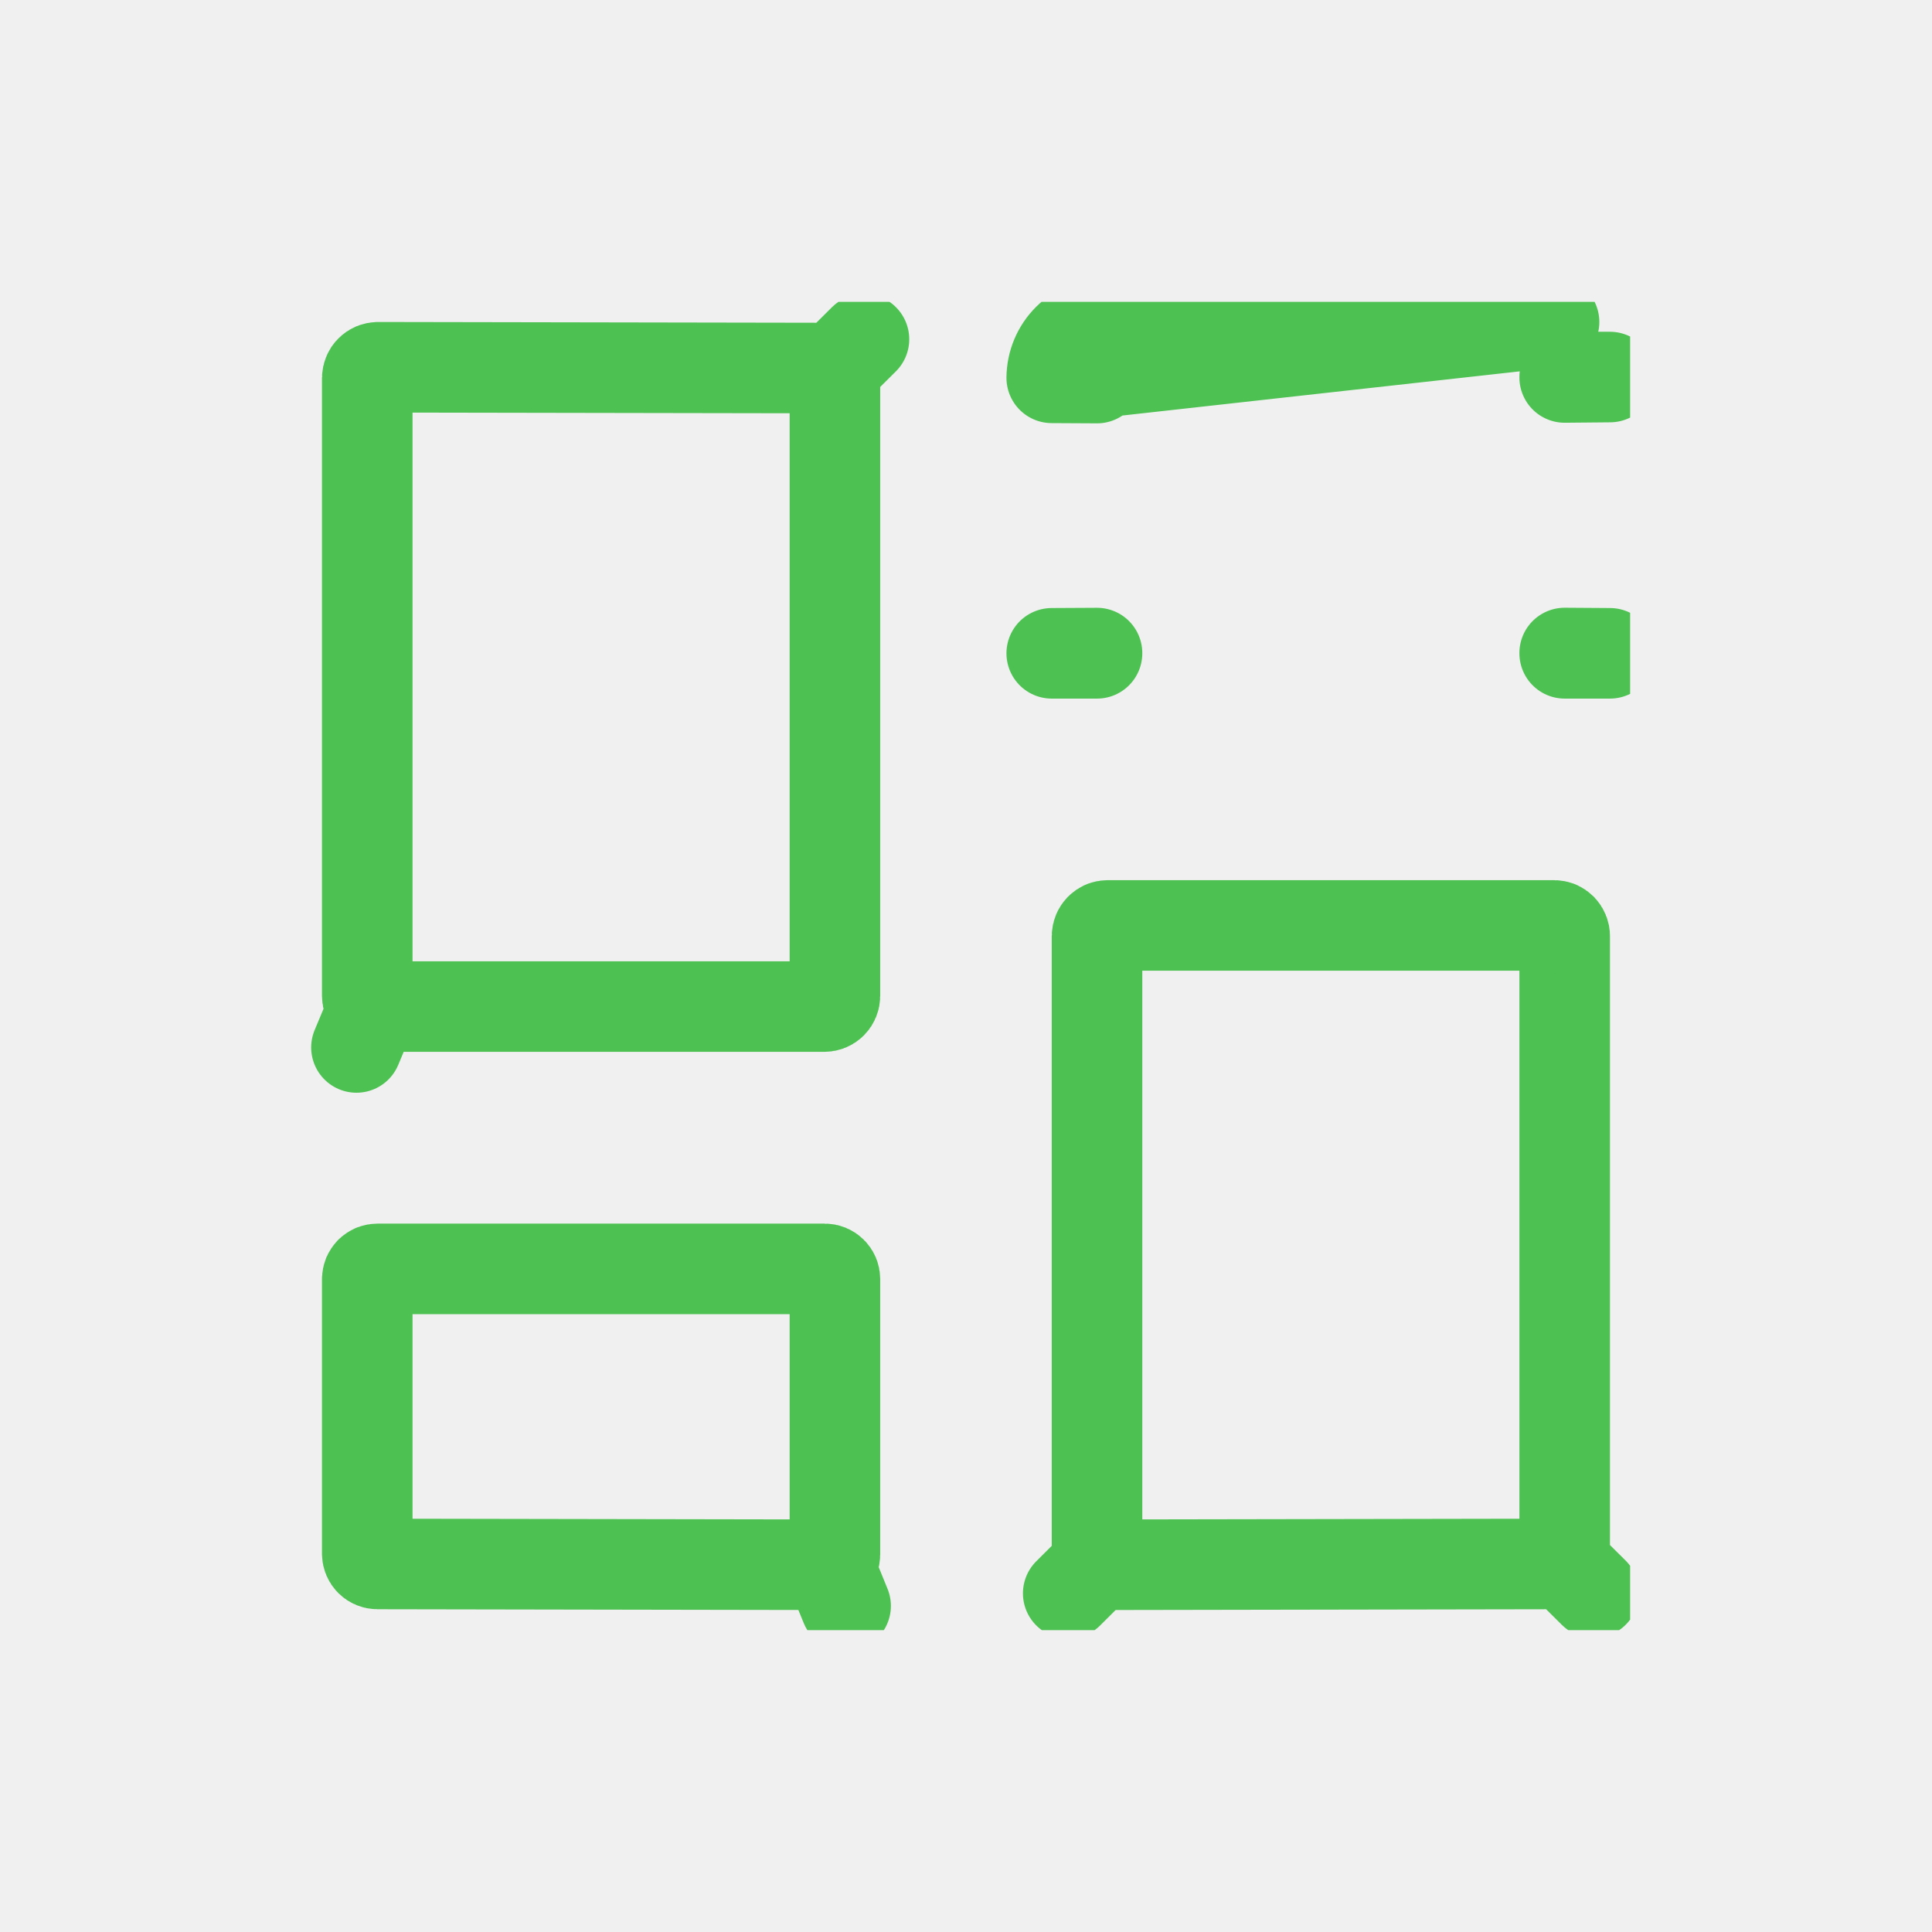
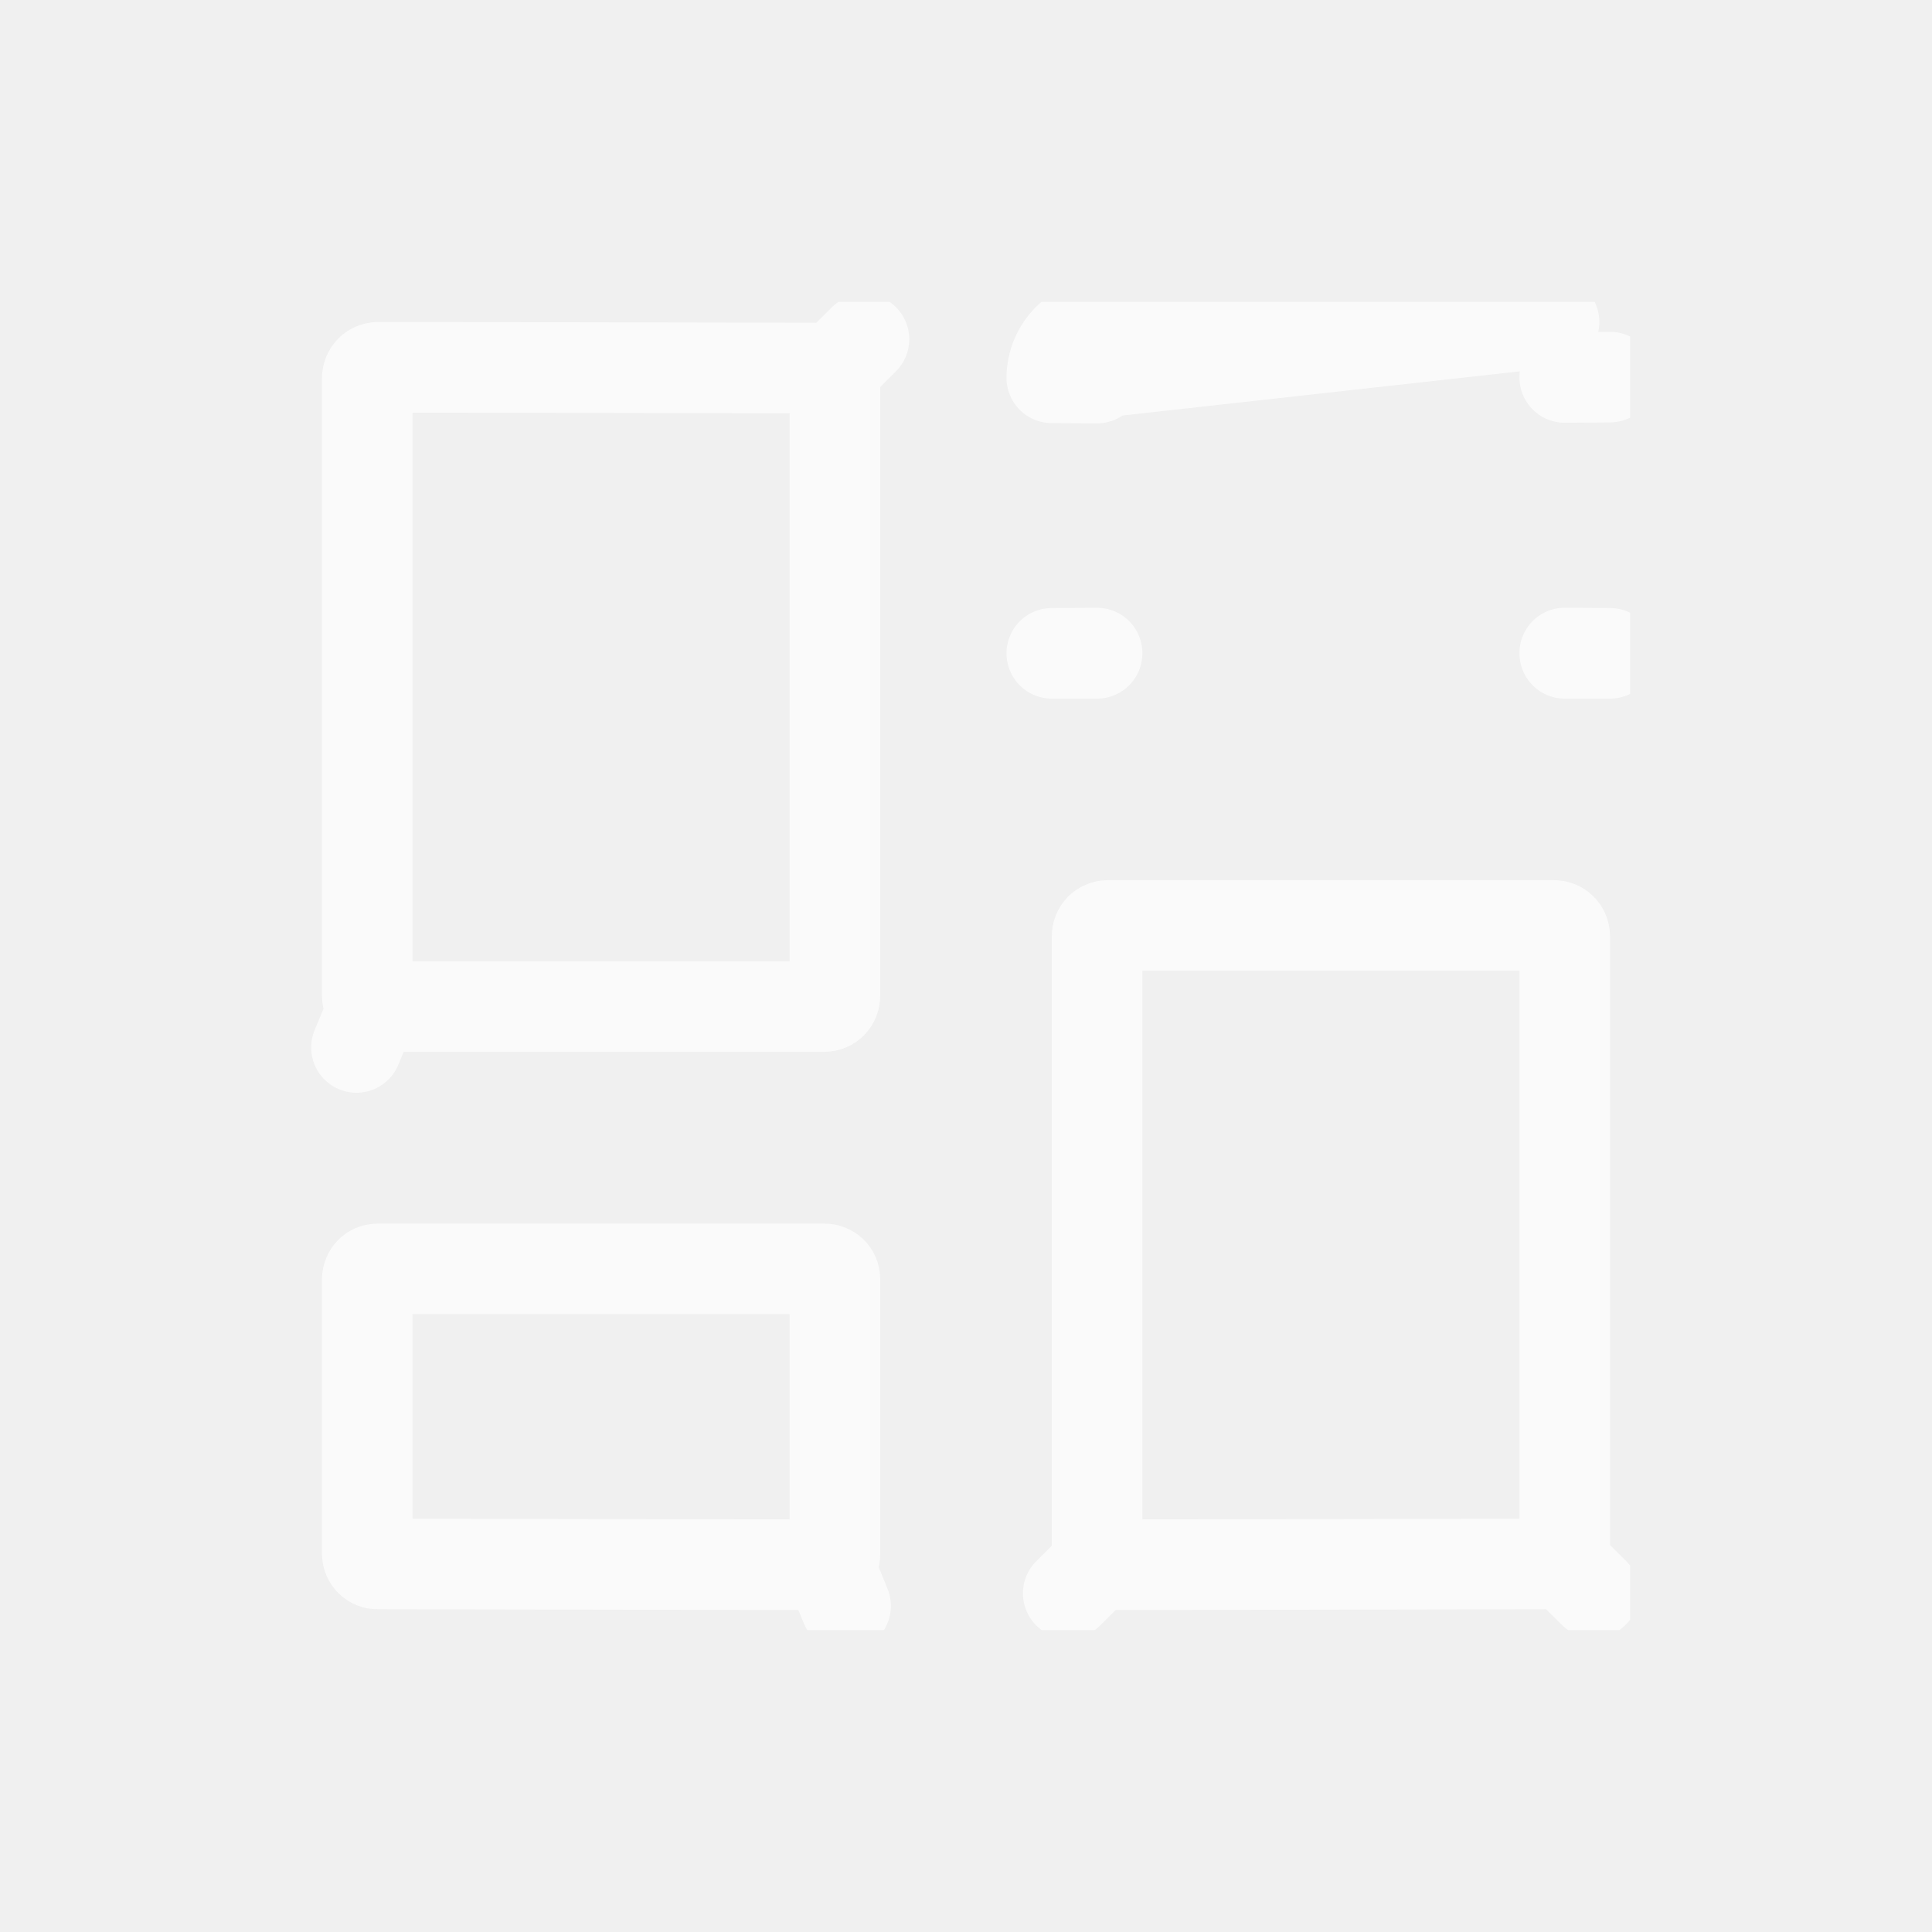
<svg xmlns="http://www.w3.org/2000/svg" width="32" height="32" viewBox="0 0 32 32" fill="none">
  <mask id="mask0" mask-type="alpha" maskUnits="userSpaceOnUse" x="5" y="5" width="22" height="22">
-     <path d="M13.829 16.493L13.829 16.495C13.829 16.541 13.811 16.587 13.778 16.62C13.745 16.653 13.7 16.672 13.653 16.672H6.259C6.236 16.672 6.213 16.668 6.192 16.659L5.904 17.349L6.192 16.659C6.17 16.65 6.151 16.637 6.135 16.62C6.118 16.604 6.105 16.584 6.096 16.563C6.088 16.541 6.083 16.518 6.083 16.495V16.493V6.263H6.083L6.083 6.261C6.083 6.238 6.088 6.215 6.097 6.193C6.105 6.172 6.118 6.152 6.135 6.136C6.151 6.119 6.171 6.106 6.192 6.097C6.214 6.088 6.236 6.084 6.26 6.083L13.653 6.096C13.653 6.096 13.653 6.096 13.653 6.096C13.7 6.096 13.745 6.115 13.778 6.148L14.31 5.619L13.778 6.148C13.811 6.181 13.829 6.226 13.829 6.273V6.275L13.829 16.493Z" stroke="#111111" stroke-width="1.5" stroke-linecap="round" stroke-linejoin="round" />
-     <path d="M17.42 6.258C17.422 6.015 17.52 5.782 17.693 5.611C17.866 5.44 18.1 5.344 18.343 5.346L25.74 5.333L17.42 6.258ZM17.42 6.258L18.17 6.262C18.17 6.262 18.17 6.262 18.17 6.261V6.258H17.42ZM18.17 10.818C18.17 10.818 18.17 10.817 18.17 10.817L17.42 10.821H18.17V10.818ZM25.916 10.816C25.916 10.816 25.916 10.817 25.916 10.817V10.821H26.666L25.916 10.816ZM25.916 6.245V6.25C25.916 6.25 25.916 6.251 25.916 6.252L26.666 6.245H25.916Z" stroke="#111111" stroke-width="1.5" stroke-linecap="round" stroke-linejoin="round" />
-     <path d="M13.658 25.917L13.654 25.917L6.257 25.904V25.904L6.253 25.904C6.208 25.904 6.165 25.887 6.133 25.855C6.102 25.824 6.084 25.782 6.083 25.738V21.183C6.084 21.162 6.088 21.14 6.096 21.12C6.105 21.1 6.118 21.081 6.133 21.065C6.149 21.05 6.168 21.038 6.188 21.029C6.209 21.021 6.231 21.017 6.253 21.017L6.253 21.017H6.258L13.655 21.017L13.659 21.017C13.704 21.016 13.747 21.034 13.779 21.066C13.811 21.097 13.829 21.14 13.829 21.184V25.748C13.829 25.77 13.825 25.792 13.816 25.812C13.807 25.833 13.795 25.852 13.779 25.867C13.763 25.883 13.744 25.896 13.723 25.904L14.006 26.599L13.723 25.904C13.702 25.913 13.68 25.917 13.658 25.917Z" stroke="#111111" stroke-width="1.5" stroke-linecap="round" stroke-linejoin="round" />
-     <path d="M18.222 25.864L17.693 26.391L18.222 25.864C18.206 25.848 18.193 25.828 18.184 25.807C18.175 25.785 18.17 25.762 18.17 25.739V25.736V15.508H18.17L18.17 15.506C18.17 15.482 18.175 15.459 18.184 15.438C18.192 15.416 18.206 15.397 18.222 15.38C18.238 15.364 18.258 15.351 18.279 15.341C18.301 15.333 18.323 15.328 18.347 15.328H25.74C25.763 15.328 25.786 15.333 25.808 15.341C25.829 15.351 25.849 15.364 25.865 15.38C25.881 15.397 25.894 15.416 25.903 15.438C25.912 15.459 25.917 15.482 25.916 15.506V15.508L25.916 25.724L25.916 25.726C25.917 25.773 25.898 25.818 25.865 25.852L26.397 26.38L25.865 25.852C25.832 25.885 25.787 25.904 25.74 25.904C25.739 25.904 25.739 25.904 25.739 25.904L18.348 25.917C18.347 25.917 18.347 25.917 18.347 25.917C18.324 25.916 18.301 25.912 18.279 25.903C18.258 25.894 18.238 25.881 18.222 25.864Z" stroke="#111111" stroke-width="1.5" stroke-linecap="round" stroke-linejoin="round" />
+     <path d="M13.829 16.493L13.829 16.495C13.829 16.541 13.811 16.587 13.778 16.62C13.745 16.653 13.7 16.672 13.653 16.672H6.259C6.236 16.672 6.213 16.668 6.192 16.659L5.904 17.349L6.192 16.659C6.17 16.65 6.151 16.637 6.135 16.62C6.118 16.604 6.105 16.584 6.097 16.563C6.088 16.541 6.083 16.518 6.083 16.495V16.493V6.263H6.083L6.083 6.261C6.083 6.238 6.088 6.215 6.097 6.193C6.106 6.172 6.119 6.152 6.135 6.136C6.151 6.119 6.171 6.106 6.193 6.097C6.214 6.088 6.237 6.084 6.26 6.083L13.653 6.096C13.653 6.096 13.653 6.096 13.653 6.096C13.7 6.096 13.745 6.115 13.778 6.148L14.31 5.619L13.778 6.148C13.811 6.181 13.829 6.226 13.829 6.273V6.275L13.829 16.493Z" stroke="#111111" stroke-width="1.5" stroke-linecap="round" stroke-linejoin="round" />
+     <path d="M17.421 6.258C17.422 6.015 17.52 5.782 17.693 5.611C17.866 5.44 18.1 5.344 18.343 5.346L25.74 5.333L17.421 6.258ZM17.421 6.258L18.171 6.262C18.171 6.262 18.171 6.262 18.171 6.261V6.258H17.421ZM18.171 10.818C18.171 10.818 18.171 10.817 18.171 10.817L17.421 10.821H18.171V10.818ZM25.917 10.816C25.917 10.816 25.917 10.817 25.917 10.818V10.821H26.667L25.917 10.816ZM25.917 6.246V6.25C25.917 6.25 25.917 6.251 25.917 6.252L26.667 6.246H25.917Z" stroke="#111111" stroke-width="1.5" stroke-linecap="round" stroke-linejoin="round" />
+     <path d="M13.658 25.917L13.654 25.917L6.257 25.904V25.904L6.253 25.904C6.208 25.905 6.165 25.887 6.133 25.855C6.102 25.824 6.084 25.782 6.083 25.738V21.183C6.084 21.162 6.088 21.14 6.097 21.12C6.105 21.1 6.118 21.081 6.133 21.066C6.149 21.05 6.168 21.038 6.189 21.029C6.209 21.021 6.231 21.017 6.253 21.017L6.253 21.017H6.258L13.655 21.017L13.659 21.017C13.704 21.017 13.747 21.034 13.779 21.066C13.811 21.097 13.829 21.14 13.829 21.184V25.748C13.829 25.77 13.825 25.792 13.816 25.812C13.807 25.833 13.795 25.852 13.779 25.867C13.763 25.883 13.744 25.896 13.723 25.904L14.006 26.599L13.723 25.904C13.702 25.913 13.68 25.917 13.658 25.917Z" stroke="#111111" stroke-width="1.5" stroke-linecap="round" stroke-linejoin="round" />
+     <path d="M18.222 25.864L17.693 26.391L18.222 25.864C18.206 25.848 18.193 25.828 18.184 25.807C18.175 25.785 18.171 25.762 18.171 25.739V25.737V15.508H18.171L18.171 15.506C18.171 15.482 18.175 15.459 18.184 15.438C18.193 15.416 18.206 15.397 18.222 15.38C18.239 15.364 18.258 15.351 18.28 15.342C18.301 15.333 18.324 15.328 18.347 15.328H25.741C25.764 15.328 25.786 15.333 25.808 15.342C25.829 15.351 25.849 15.364 25.865 15.38C25.882 15.397 25.895 15.416 25.903 15.438C25.912 15.459 25.917 15.482 25.917 15.506V15.508L25.917 25.724L25.917 25.726C25.917 25.773 25.898 25.818 25.865 25.852L26.397 26.38L25.865 25.852C25.832 25.885 25.787 25.904 25.74 25.904C25.74 25.904 25.739 25.904 25.739 25.904L18.348 25.917C18.347 25.917 18.347 25.917 18.347 25.917C18.324 25.917 18.301 25.912 18.28 25.903C18.258 25.894 18.239 25.881 18.222 25.864Z" stroke="#111111" stroke-width="1.5" stroke-linecap="round" stroke-linejoin="round" />
  </mask>
  <g mask="url(#mask0)">
-     <rect width="32" height="32" fill="#4DC252" />
+     <rect opacity="0.68" width="32" height="32" fill="white" />
  </g>
</svg>
